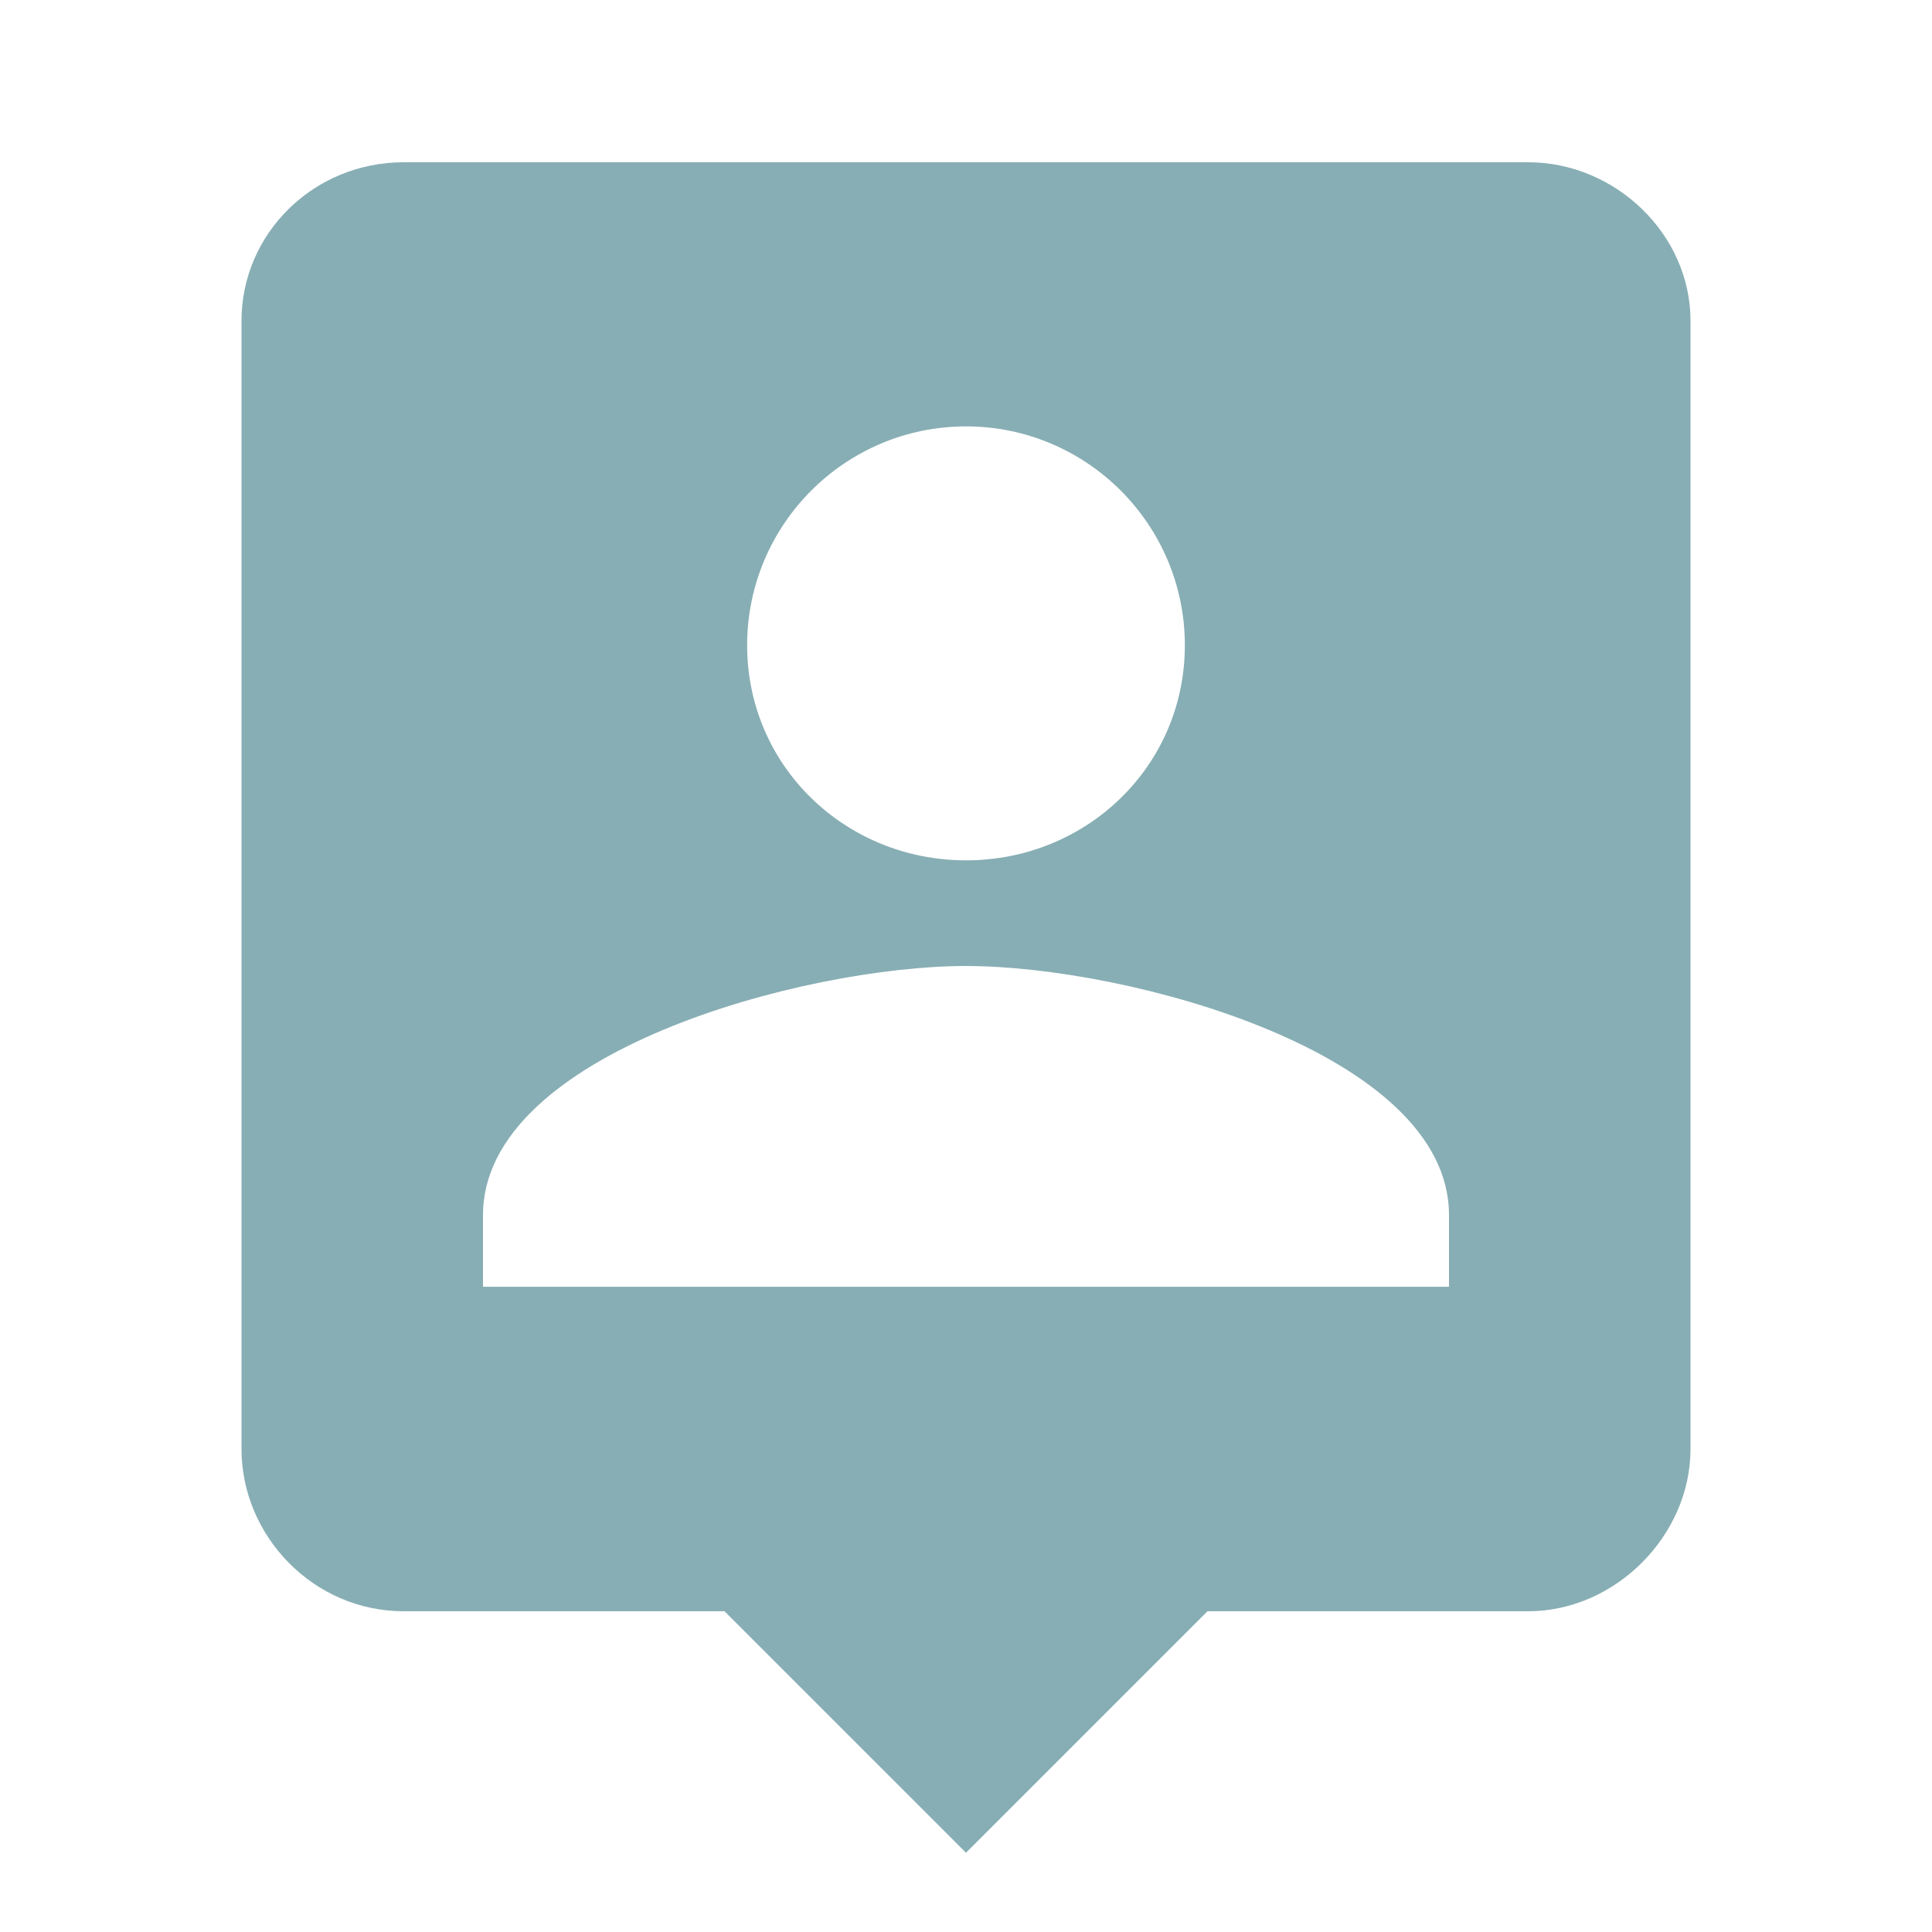
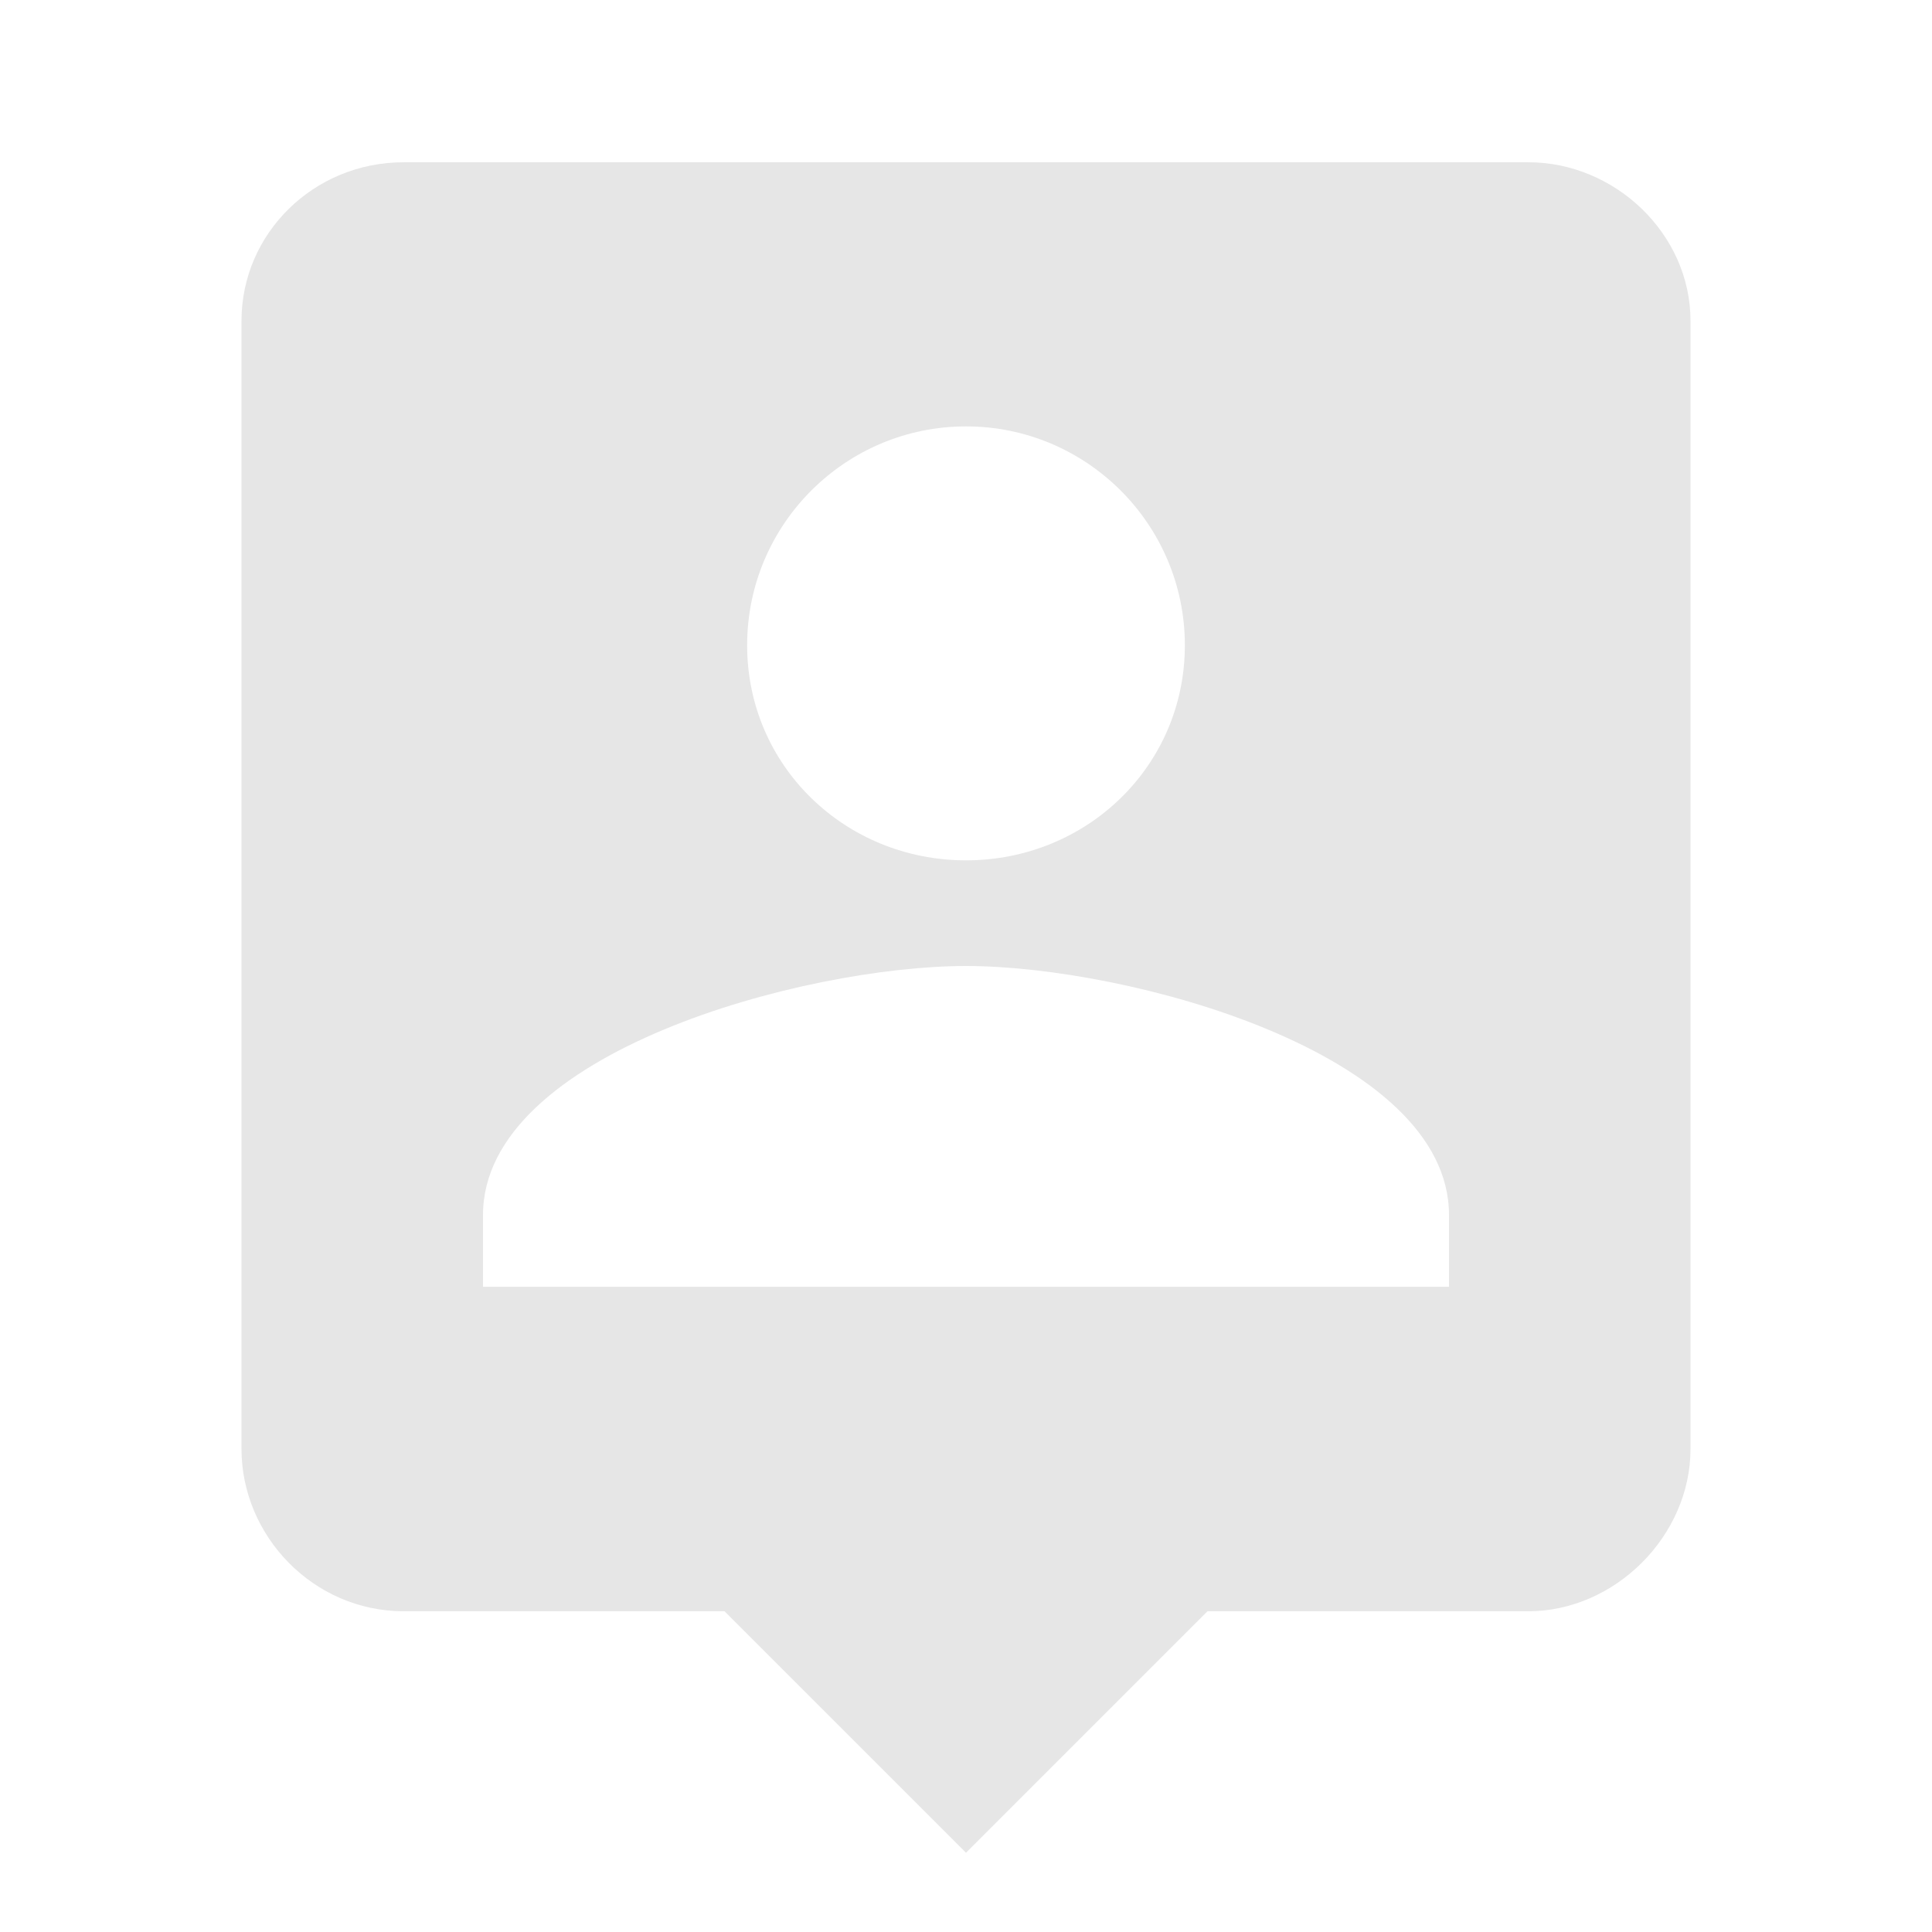
- <svg xmlns="http://www.w3.org/2000/svg" version="1.1" width="512" height="512" viewBox="0 0 512 512">
-   <path fill="#87AEB4" d="M384 341v-19c0-43-85-66-128-66s-128 23-128 66v19h256zM256 113c-32 0-58 26-58 58s26 57 58 57 58-25 58-57-26-58-58-58zM405 43c23 0 43 19 43 42v299c0 23-20 43-43 43h-85l-64 64-64-64h-85c-24 0-43-20-43-43v-299c0-23 19-42 43-42h298z" />
+ <svg xmlns="http://www.w3.org/2000/svg" version="1.1" id="Capa_1" x="0px" y="0px" width="512px" height="512px" viewBox="0 0 512 512" enable-background="new 0 0 512 512" xml:space="preserve">
+   <path fill="#E6E6E6" d="M384,341v-19c0-43-85-66-128-66s-128,23-128,66v19H384z M256,113c-32,0-58,26-58,58s26,57,58,57s58-25,58-57  S288,113,256,113z M405,43c23,0,43,19,43,42v299c0,23-20,43-43,43h-85l-64,64l-64-64h-85c-24,0-43-20-43-43V85c0-23,19-42,43-42H405  z" />
</svg>
